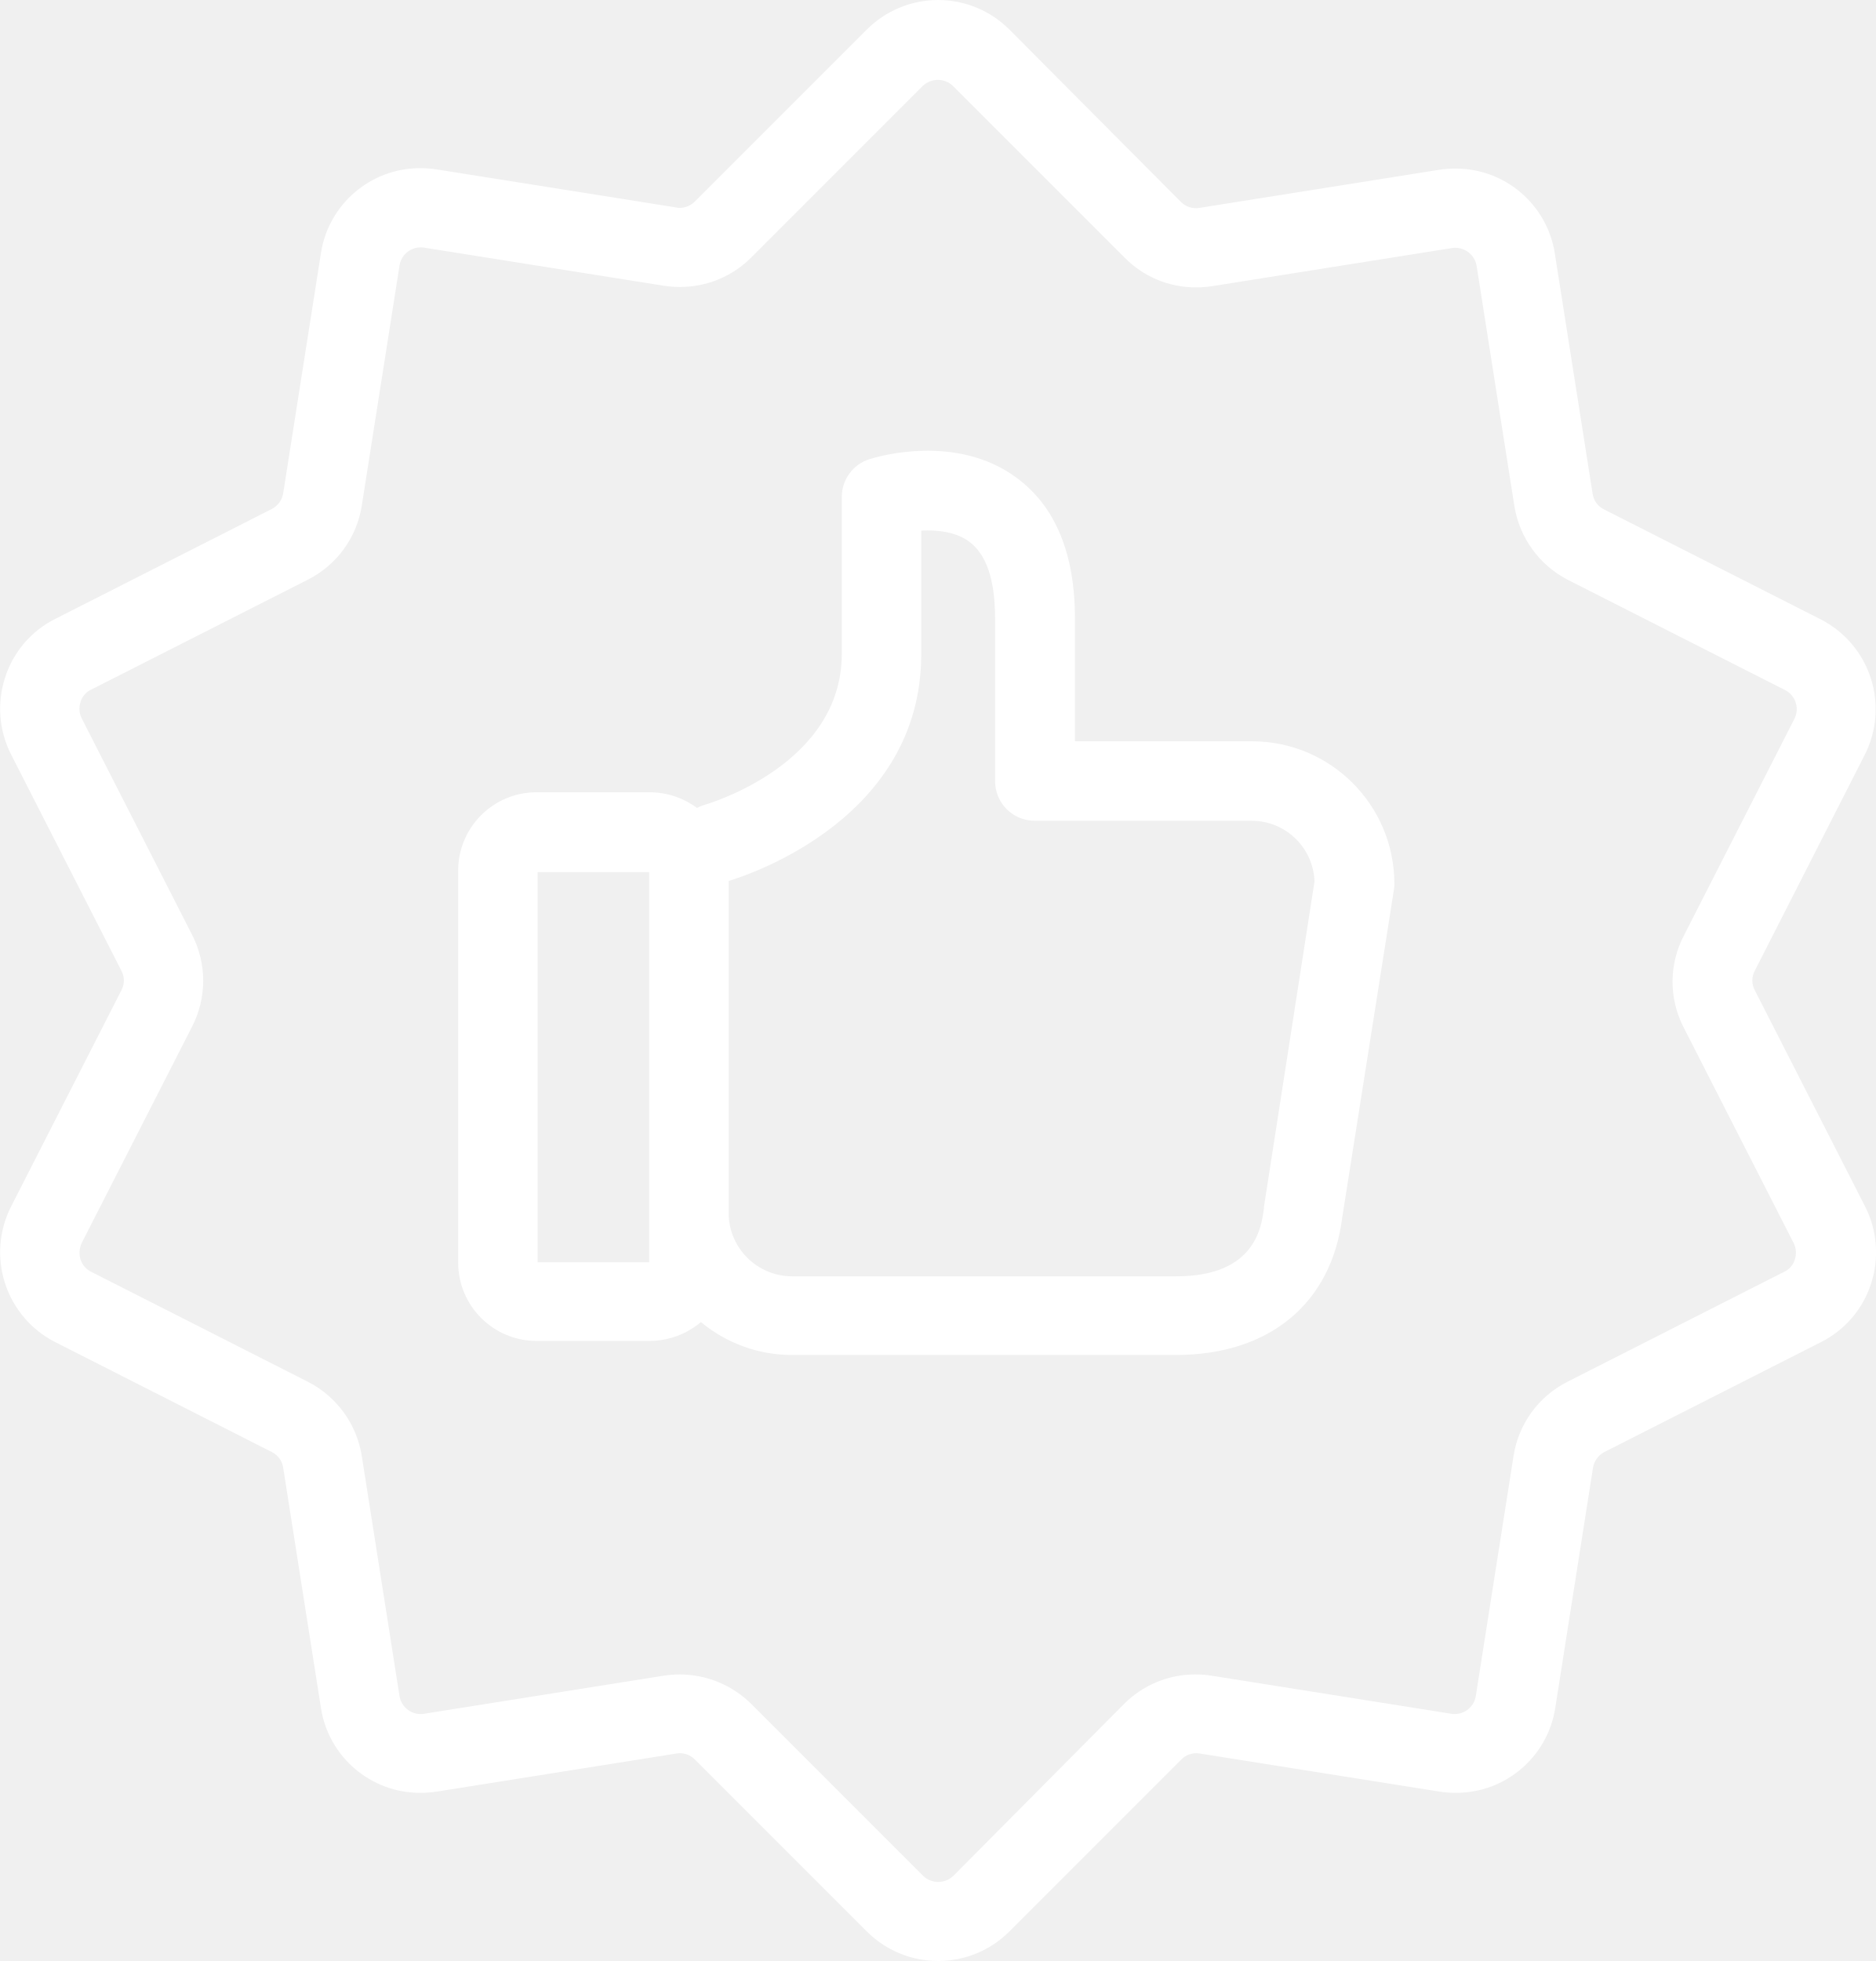
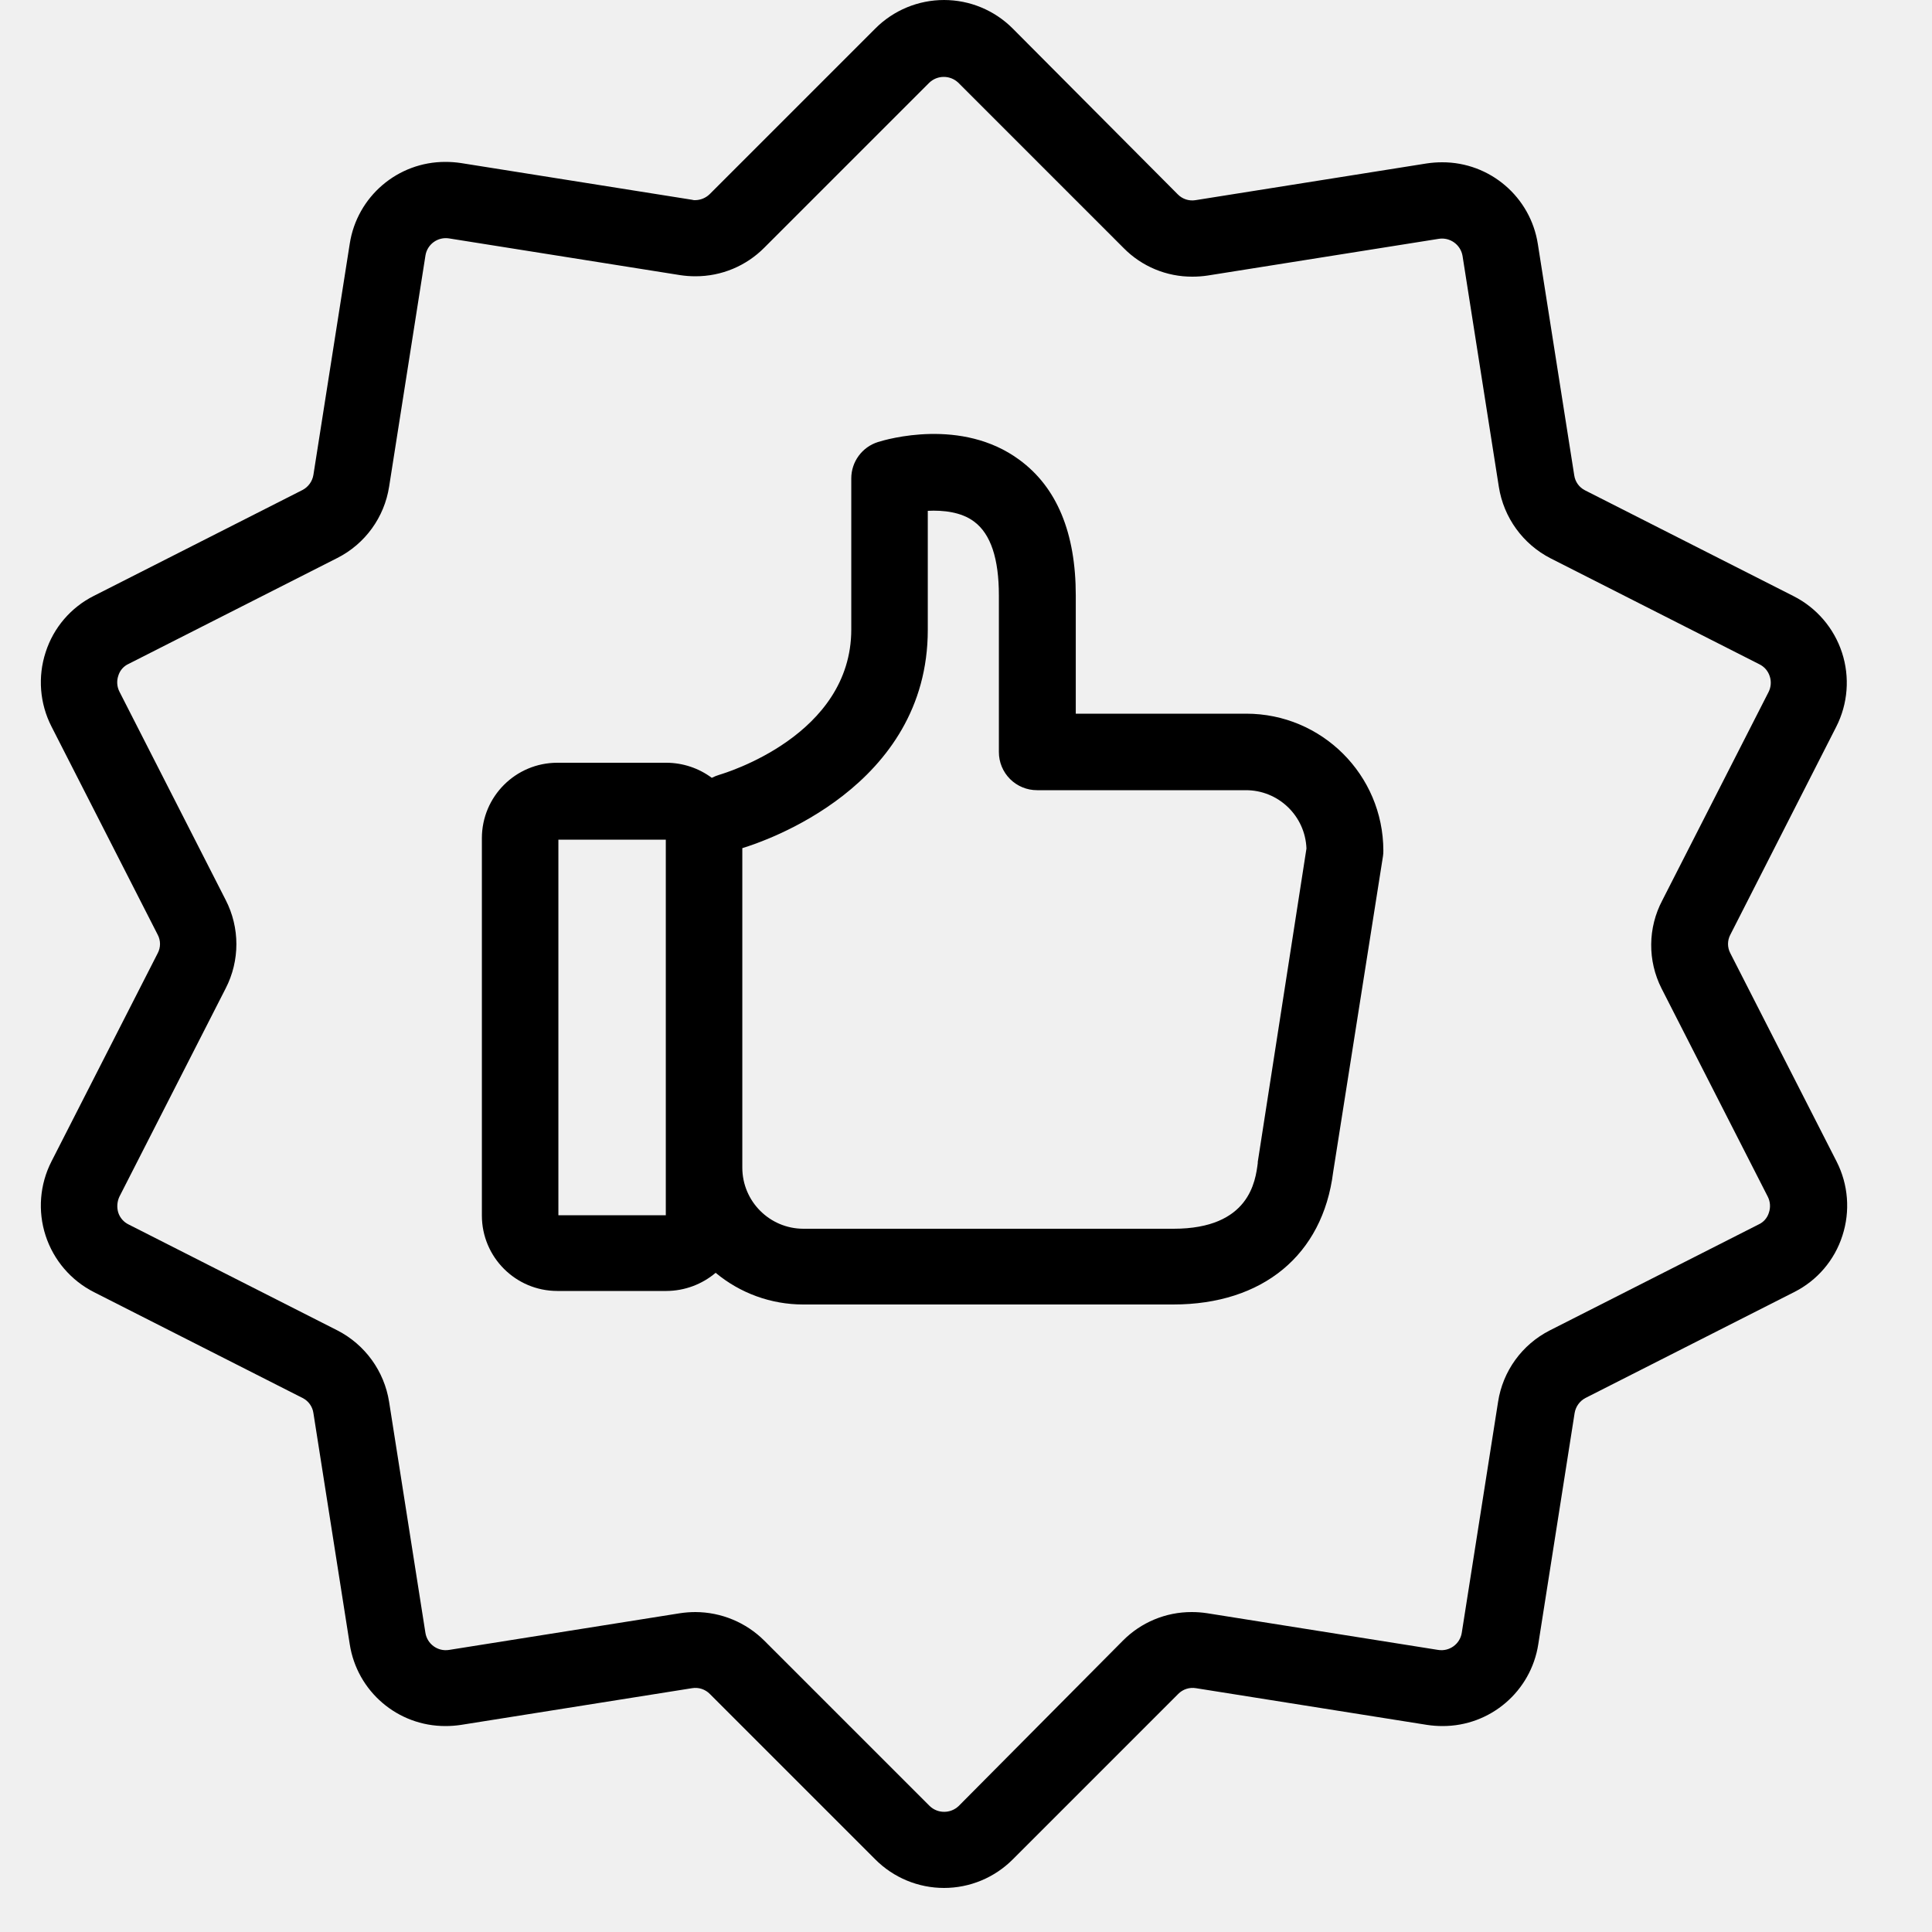
- <svg fill="#FFFFFF">
-   <path d="M475.21,188.1a25.12,25.12,0,0,0-11-33.8l-54-27.4a5.16,5.16,0,0,1-2.8-3.9L398,63.2A25,25,0,0,0,373.21,42a26.93,26.93,0,0,0-4,.3l-59.8,9.5a5.23,5.23,0,0,1-4.6-1.5L262.11,7.4a25.11,25.11,0,0,0-35.6,0l-42.8,42.8a5.46,5.46,0,0,1-3.8,1.6,2,2,0,0,1-.8-.1l-59.8-9.5a26.93,26.93,0,0,0-4-.3,25,25,0,0,0-24.8,21.2l-9.4,59.8a5.4,5.4,0,0,1-2.8,3.9l-54,27.4a24.77,24.77,0,0,0-12.5,14.6,25.13,25.13,0,0,0,1.5,19.2l27.5,53.9a5.1,5.1,0,0,1,0,4.8l-27.5,53.9a25.12,25.12,0,0,0,11,33.8l54,27.4a5.16,5.16,0,0,1,2.8,3.9l9.4,59.8a25,25,0,0,0,24.8,21.2,26.93,26.93,0,0,0,4-.3l59.8-9.5a5.23,5.23,0,0,1,4.6,1.5l42.8,42.8a25.11,25.11,0,0,0,35.6,0l42.8-42.8a5.23,5.23,0,0,1,4.6-1.5l59.8,9.5a26.93,26.93,0,0,0,4,.3,25,25,0,0,0,24.8-21.2l9.4-59.8a5.4,5.4,0,0,1,2.8-3.9l54-27.4a24.77,24.77,0,0,0,12.5-14.6,25.13,25.13,0,0,0-1.5-19.2l-27.5-53.9a5.1,5.1,0,0,1,0-4.8ZM430,255.8l27.5,53.9a5.31,5.31,0,0,1,.3,4.1,4.9,4.9,0,0,1-2.7,3.1l-54,27.4a25,25,0,0,0-13.4,18.5l-9.4,59.8a5.33,5.33,0,0,1-6.1,4.4l-59.8-9.5a26,26,0,0,0-4-.3,25,25,0,0,0-17.8,7.4l-42.5,42.8a5.44,5.44,0,0,1-7.5,0l-42.8-42.8a25.39,25.39,0,0,0-17.8-7.4,26.93,26.93,0,0,0-4,.3l-59.8,9.5a5.33,5.33,0,0,1-6.1-4.4l-9.4-59.8a25.19,25.19,0,0,0-13.4-18.5l-54-27.4a5.2,5.2,0,0,1-2.7-3.1,5.8,5.8,0,0,1,.3-4.1l27.5-53.9a25,25,0,0,0,0-22.9L30.91,179a5.31,5.31,0,0,1-.3-4.1,4.9,4.9,0,0,1,2.7-3.1l54-27.4a25,25,0,0,0,13.4-18.5l9.4-59.8a5.33,5.33,0,0,1,6.1-4.4L176,71.2a26,26,0,0,0,4,.3h0a25,25,0,0,0,17.8-7.4l42.7-42.7a5.44,5.44,0,0,1,7.5,0l42.8,42.8a24.8,24.8,0,0,0,17.8,7.4,26.93,26.93,0,0,0,4-.3l59.8-9.5a5.39,5.39,0,0,1,6.1,4.4l9.4,59.8a25.19,25.19,0,0,0,13.4,18.5l54,27.4A5.2,5.2,0,0,1,458,175a5.31,5.31,0,0,1-.3,4.1L430.21,233A24.81,24.81,0,0,0,430,255.8Z" transform="translate(-10.54 0)" />
-   <path d="M322.51,184.7h-44.1V154.1c0-16.2-4.9-28-14.6-35.1-14.9-11-34.4-5.3-36.6-4.6a9.87,9.87,0,0,0-6.9,9.4v39.1c0,27.5-32.8,37.2-34.1,37.6a11.92,11.92,0,0,0-2,.8,19.8,19.8,0,0,0-11.7-3.9h-28.3a19.53,19.53,0,0,0-19.5,19.5v97.7a19.53,19.53,0,0,0,19.5,19.5h28.3a19.87,19.87,0,0,0,12.7-4.7,35.37,35.37,0,0,0,22.6,8.2h95.8c23.2,0,38.7-12.8,41.4-34.2l12.9-81.8a7.57,7.57,0,0,0,.1-1.5A35.49,35.49,0,0,0,322.51,184.7ZM172.31,314.5h-27.8V217.3h27.8Zm153.2-13.8v.3c-.6,4.6-2.1,17-21.8,17h-95.8a15.83,15.83,0,0,1-15.8-15.8V219.5c5.6-1.7,48-15.8,48-56.5V132.2c4-.2,8.7.3,12,2.8,4.3,3.2,6.4,9.6,6.4,19.1v40.5a9.86,9.86,0,0,0,9.9,9.9h54a15.68,15.68,0,0,1,15.7,15.1Z" transform="translate(-10.54 0)" />
+ <svg viewBox="0 0 500 500" width="100" height="100" id="icon-like">
+   <path d="M475.21,188.1a25.12,25.12,0,0,0-11-33.8l-54-27.4a5.16,5.16,0,0,1-2.8-3.9L398,63.2A25,25,0,0,0,373.21,42a26.93,26.93,0,0,0-4,.3l-59.8,9.5a5.23,5.23,0,0,1-4.6-1.5L262.11,7.4a25.11,25.11,0,0,0-35.6,0l-42.8,42.8a5.46,5.46,0,0,1-3.8,1.6,2,2,0,0,1-.8-.1l-59.8-9.5a26.93,26.93,0,0,0-4-.3,25,25,0,0,0-24.8,21.2l-9.4,59.8a5.4,5.4,0,0,1-2.8,3.9l-54,27.4a24.77,24.77,0,0,0-12.5,14.6,25.13,25.13,0,0,0,1.5,19.2l27.5,53.9a5.1,5.1,0,0,1,0,4.8l-27.5,53.9a25.12,25.12,0,0,0,11,33.8l54,27.4a5.16,5.16,0,0,1,2.8,3.9l9.4,59.8a25,25,0,0,0,24.8,21.2,26.93,26.93,0,0,0,4-.3l59.8-9.5a5.23,5.23,0,0,1,4.6,1.5l42.8,42.8a25.11,25.11,0,0,0,35.6,0l42.8-42.8a5.23,5.23,0,0,1,4.6-1.5l59.8,9.5a26.93,26.93,0,0,0,4,.3,25,25,0,0,0,24.8-21.2l9.4-59.8a5.4,5.4,0,0,1,2.8-3.9l54-27.4a24.77,24.77,0,0,0,12.5-14.6,25.13,25.13,0,0,0-1.5-19.2l-27.5-53.9a5.1,5.1,0,0,1,0-4.8ZM430,255.8l27.5,53.9a5.31,5.31,0,0,1,.3,4.1,4.9,4.9,0,0,1-2.7,3.1l-54,27.4a25,25,0,0,0-13.4,18.5l-9.4,59.8a5.33,5.33,0,0,1-6.1,4.4l-59.8-9.5a26,26,0,0,0-4-.3,25,25,0,0,0-17.8,7.4l-42.5,42.8a5.44,5.44,0,0,1-7.5,0l-42.8-42.8a25.39,25.39,0,0,0-17.8-7.4,26.93,26.93,0,0,0-4,.3l-59.8,9.5a5.33,5.33,0,0,1-6.1-4.4l-9.4-59.8a25.19,25.19,0,0,0-13.4-18.5l-54-27.4a5.2,5.2,0,0,1-2.7-3.1,5.8,5.8,0,0,1,.3-4.1l27.5-53.9a25,25,0,0,0,0-22.9L30.91,179a5.31,5.31,0,0,1-.3-4.1,4.9,4.9,0,0,1,2.7-3.1l54-27.4a25,25,0,0,0,13.4-18.5l9.4-59.8a5.33,5.33,0,0,1,6.1-4.4L176,71.2a26,26,0,0,0,4,.3h0a25,25,0,0,0,17.8-7.4l42.7-42.7a5.44,5.44,0,0,1,7.5,0l42.8,42.8a24.8,24.8,0,0,0,17.8,7.4,26.93,26.93,0,0,0,4-.3l59.8-9.5a5.39,5.39,0,0,1,6.1,4.4l9.4,59.8a25.19,25.19,0,0,0,13.4,18.5l54,27.4A5.2,5.2,0,0,1,458,175a5.31,5.31,0,0,1-.3,4.1L430.21,233A24.81,24.81,0,0,0,430,255.8Z" />
+   <path d="M322.51,184.7h-44.1V154.1c0-16.2-4.9-28-14.6-35.1-14.9-11-34.4-5.3-36.6-4.6a9.87,9.87,0,0,0-6.9,9.4v39.1c0,27.5-32.8,37.2-34.1,37.6a11.92,11.92,0,0,0-2,.8,19.8,19.8,0,0,0-11.7-3.9h-28.3a19.53,19.53,0,0,0-19.5,19.5v97.7a19.53,19.53,0,0,0,19.5,19.5h28.3a19.87,19.87,0,0,0,12.7-4.7,35.37,35.37,0,0,0,22.6,8.2h95.8c23.2,0,38.7-12.8,41.4-34.2l12.9-81.8a7.57,7.57,0,0,0,.1-1.5A35.49,35.49,0,0,0,322.51,184.7ZM172.31,314.5h-27.8V217.3h27.8Zm153.2-13.8v.3c-.6,4.6-2.1,17-21.8,17h-95.8a15.83,15.83,0,0,1-15.8-15.8V219.5c5.6-1.7,48-15.8,48-56.5V132.2c4-.2,8.7.3,12,2.8,4.3,3.2,6.4,9.6,6.4,19.1v40.5a9.86,9.86,0,0,0,9.9,9.9h54a15.68,15.68,0,0,1,15.7,15.1Z" />
</svg>
